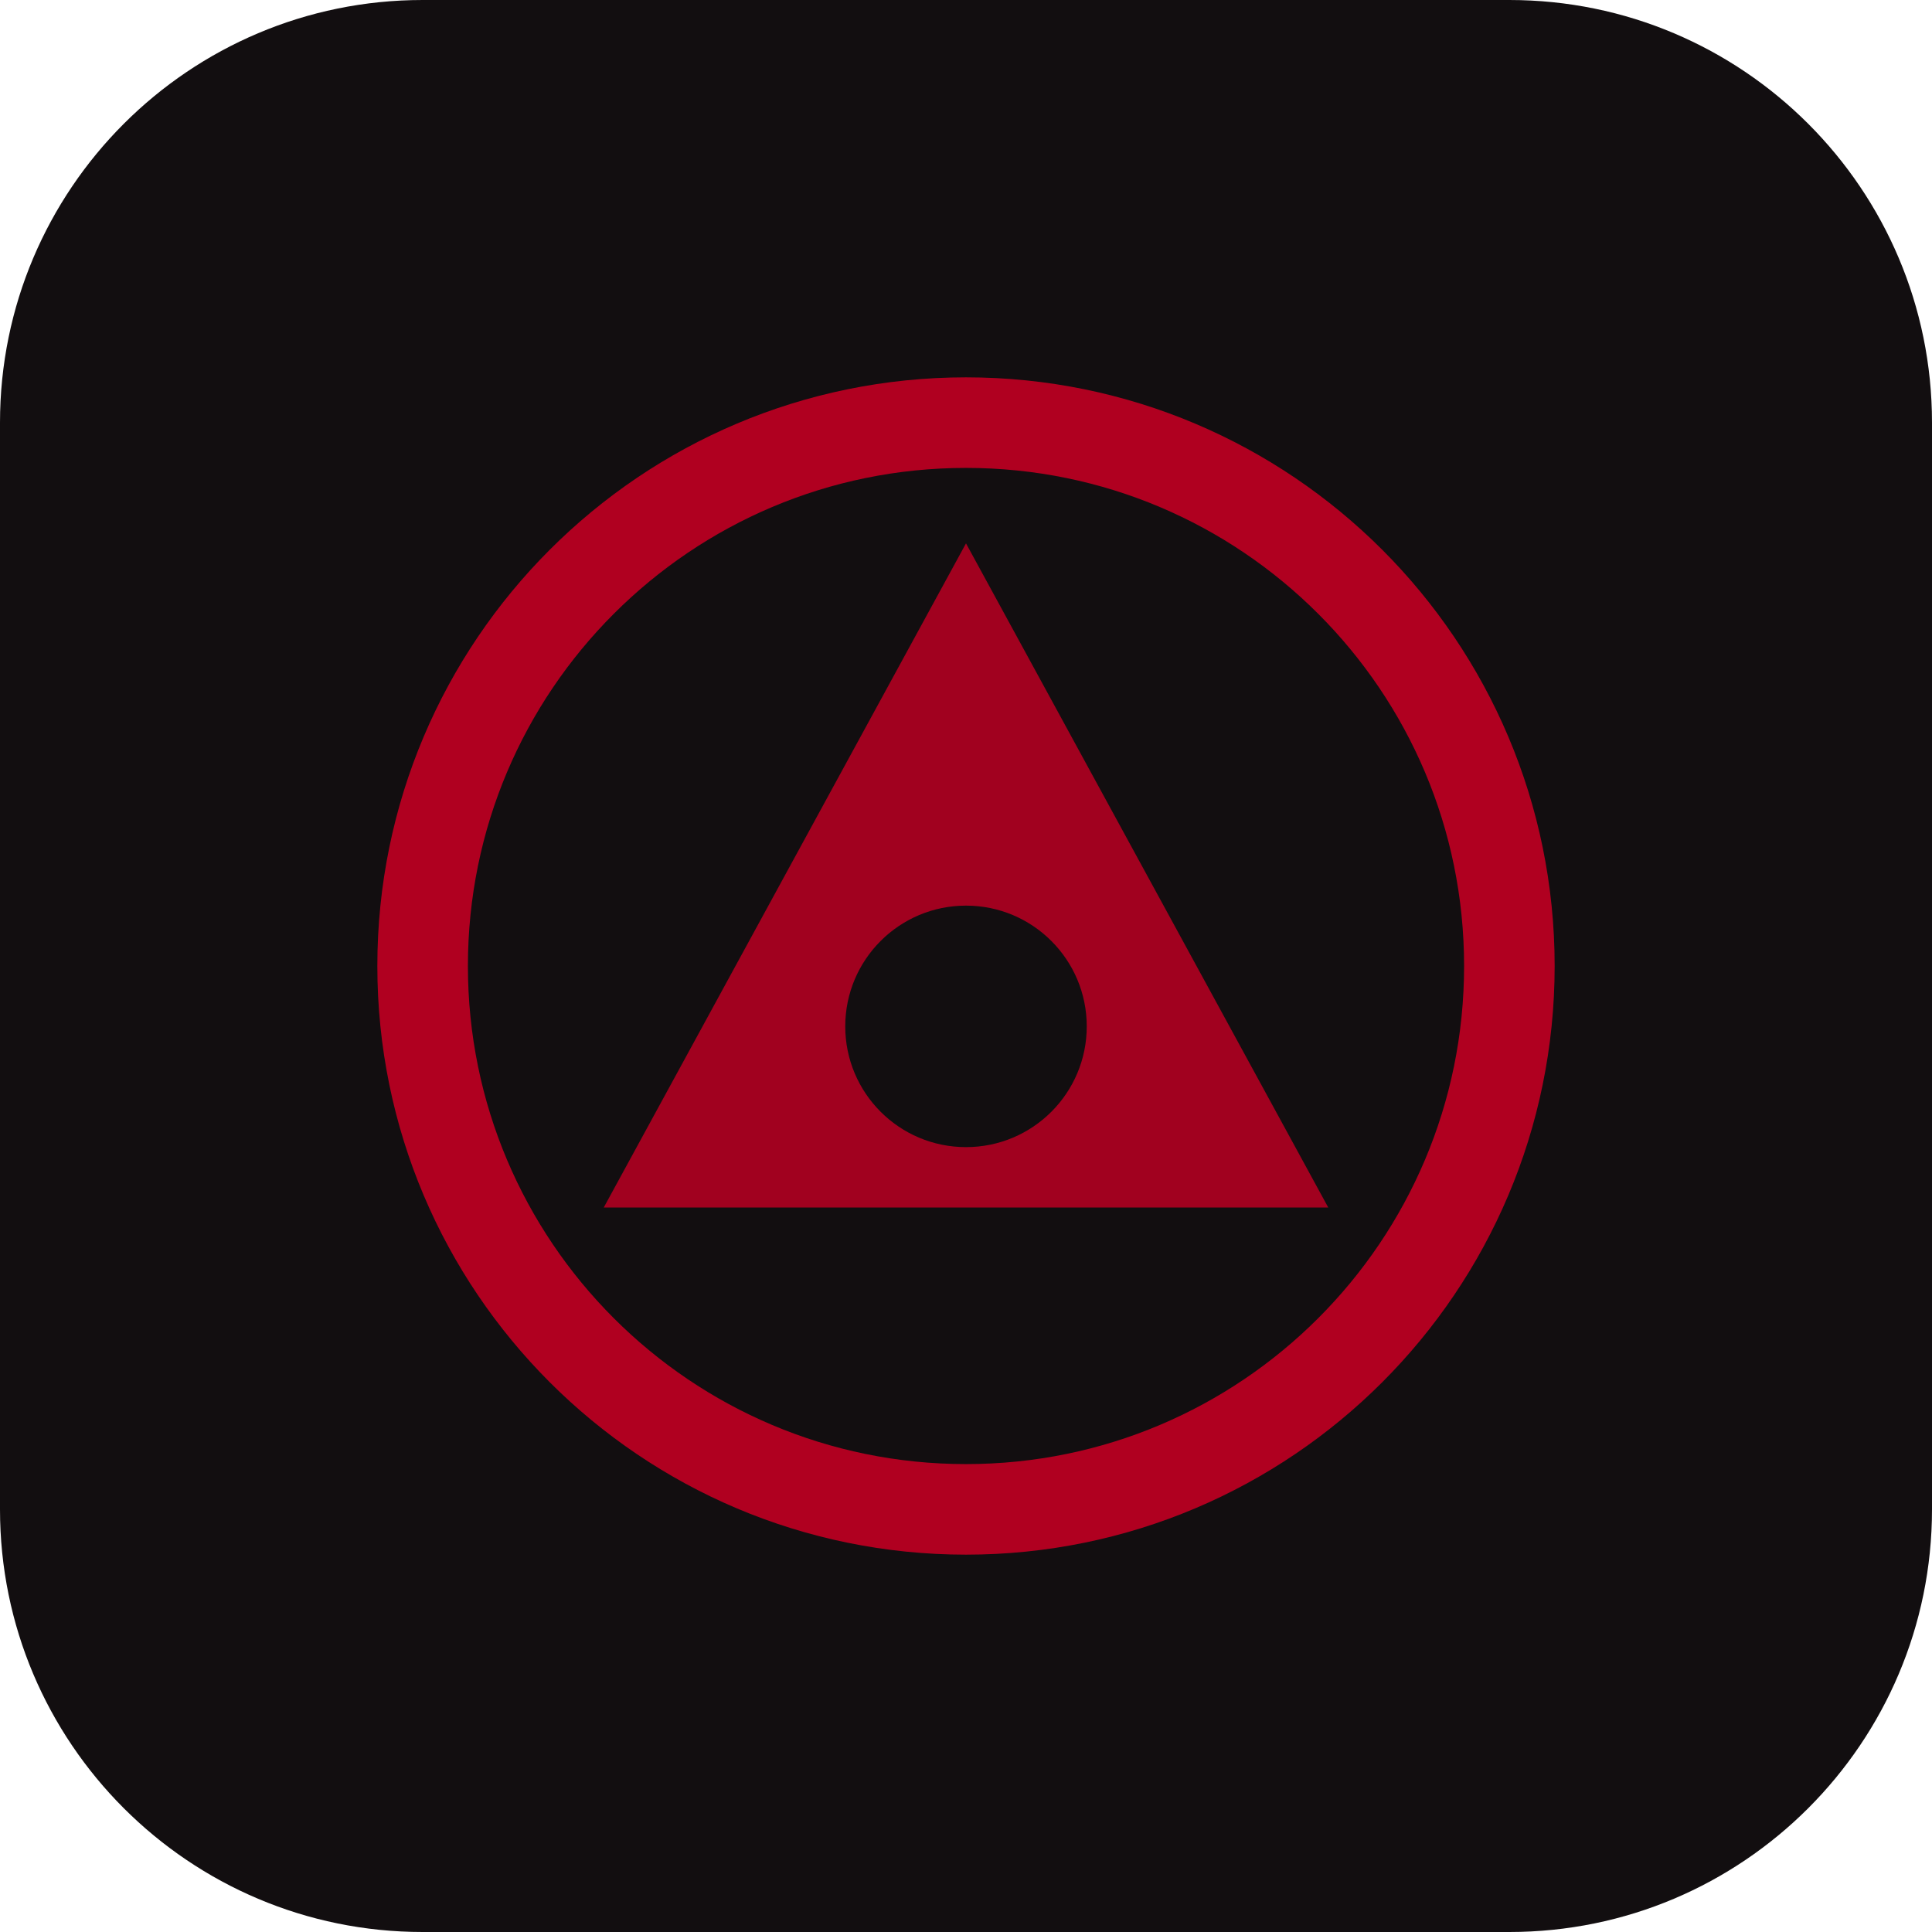
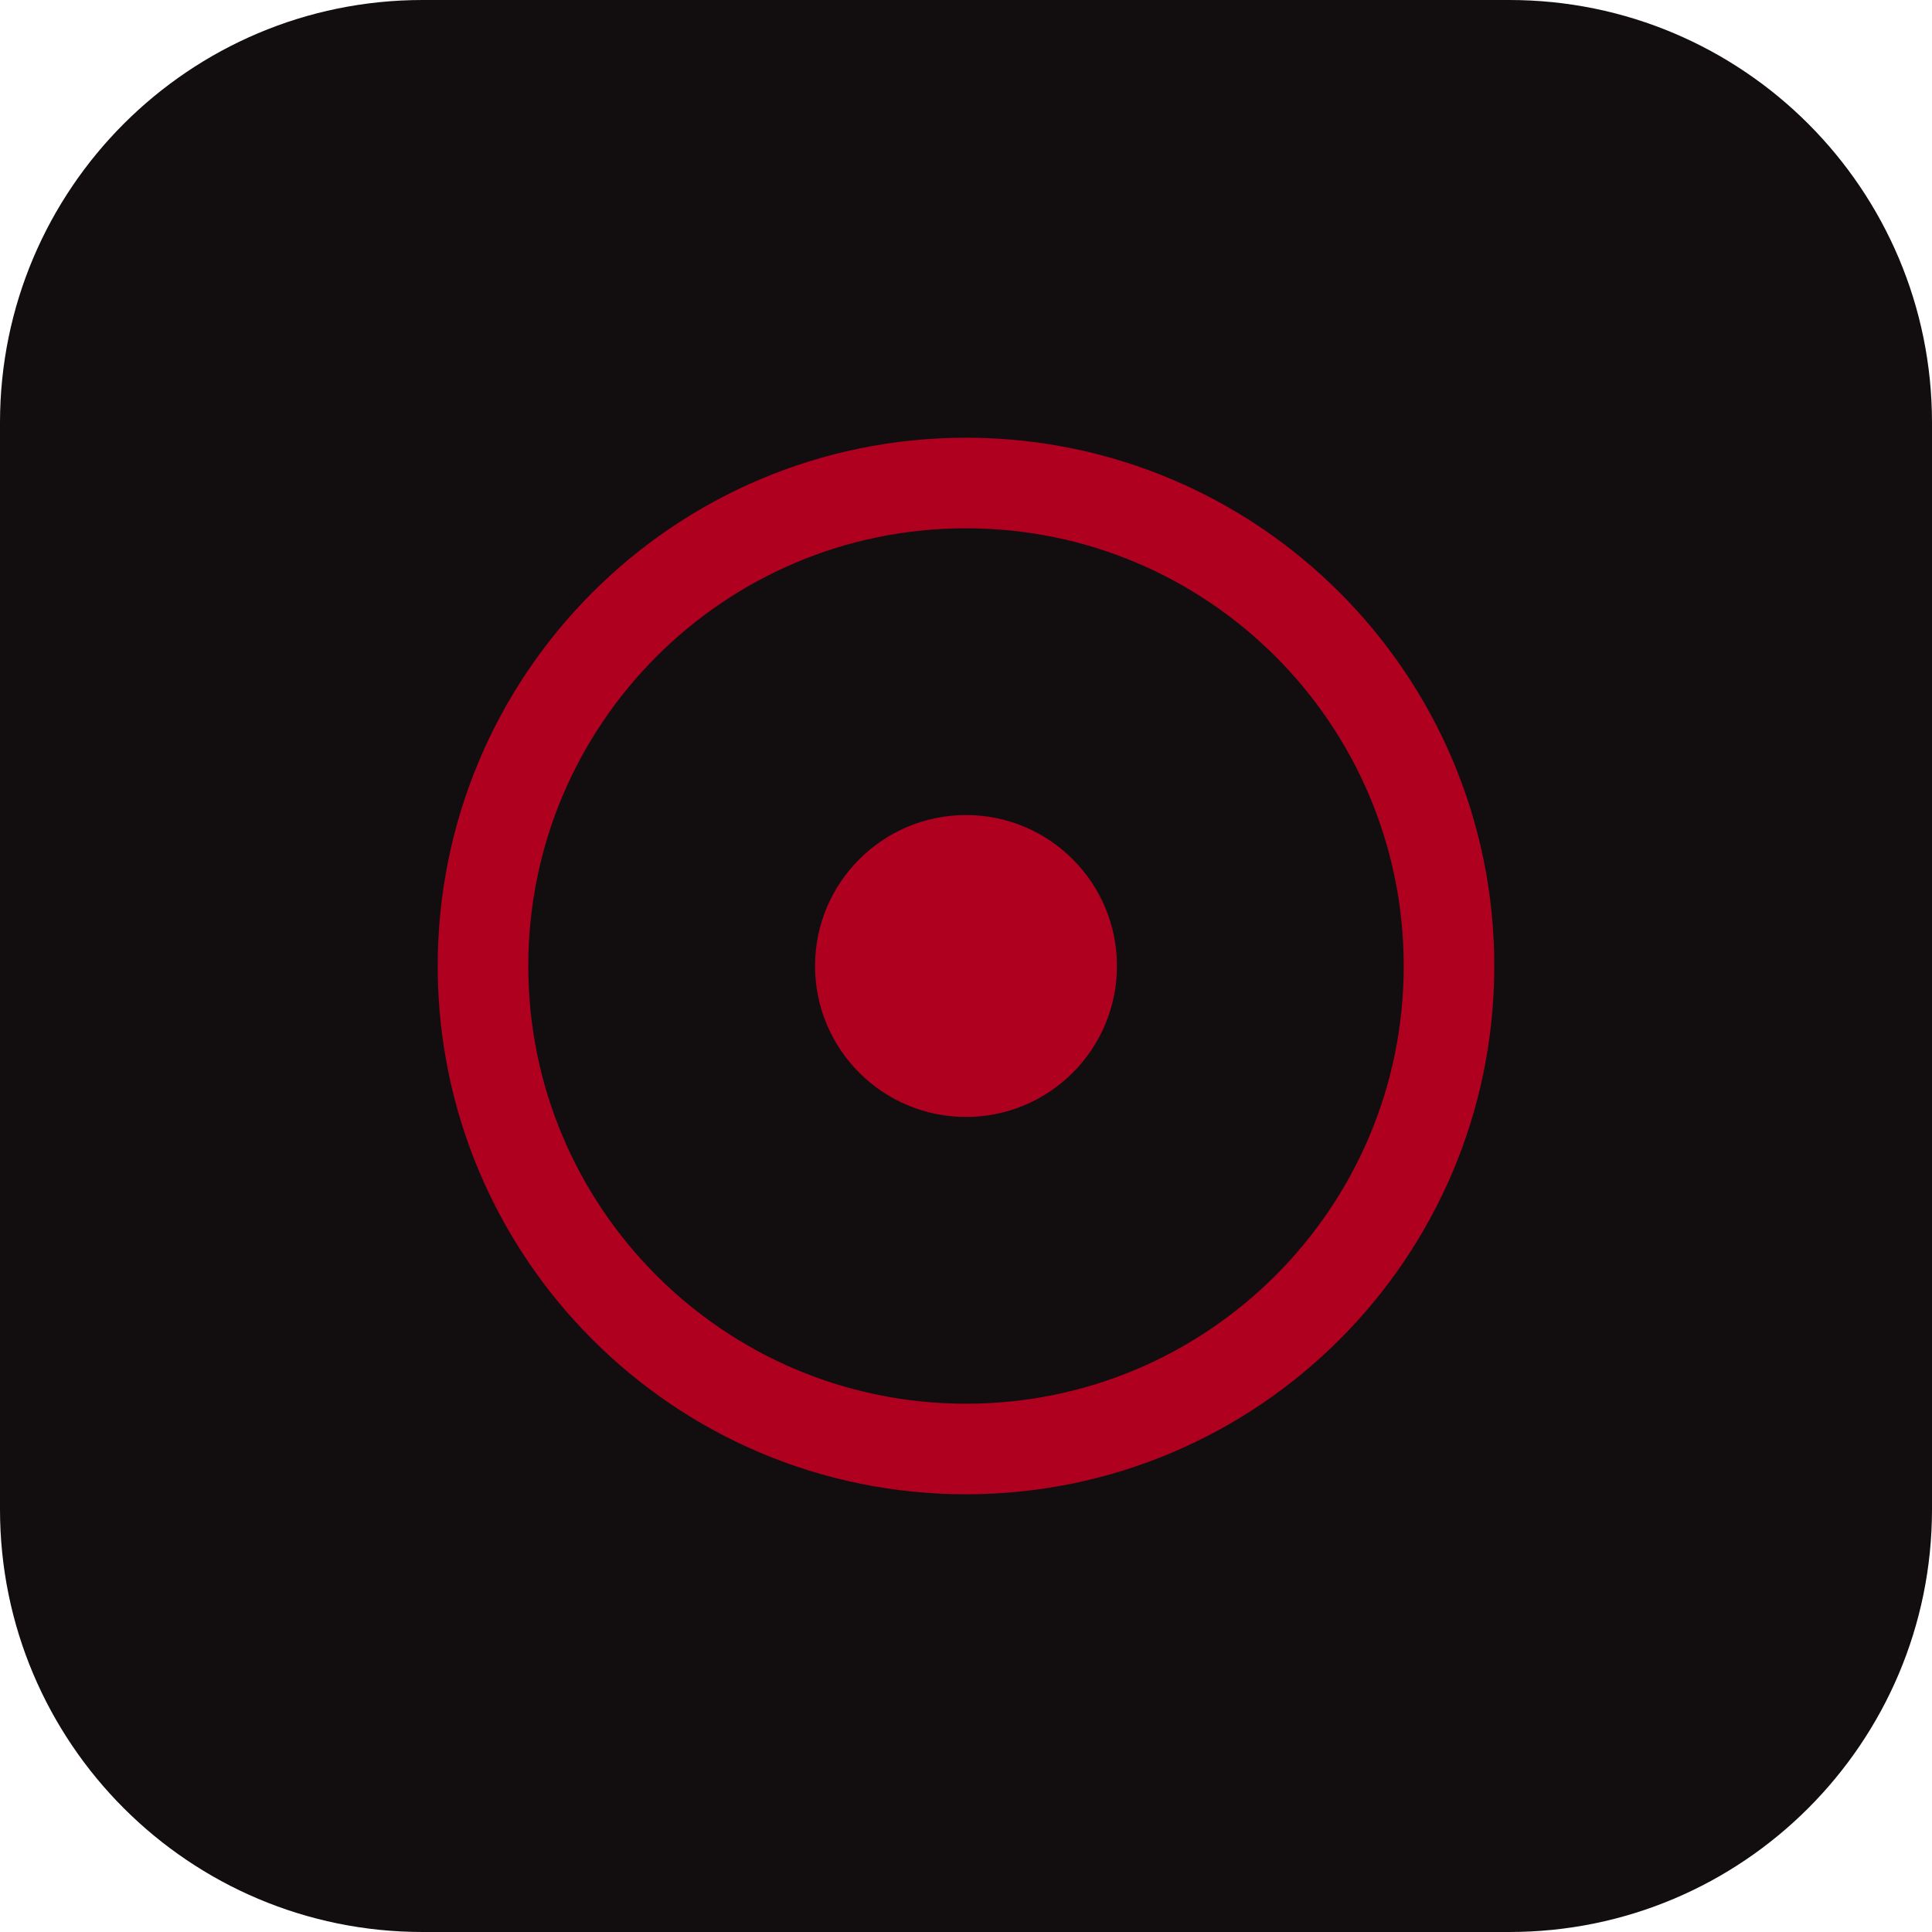
- <svg xmlns="http://www.w3.org/2000/svg" viewBox="0 0 64 64" role="img">
+ <svg xmlns="http://www.w3.org/2000/svg" viewBox="0 0 64 64">
  <rect width="64" height="64" rx="14" fill="#120e10" />
-   <circle cx="32" cy="32" r="18" fill="none" stroke="#b00020" stroke-width="3" />
-   <path d="M20 40 L32 18 L44 40 Z" fill="#b00020" opacity=".9" />
-   <circle cx="32" cy="34" r="4" fill="#120e10" />
+   <circle cx="32" cy="32" r="16" fill="none" stroke="#b00020" stroke-width="3" />
+   <circle cx="32" cy="32" r="5" fill="#b00020" />
</svg>
